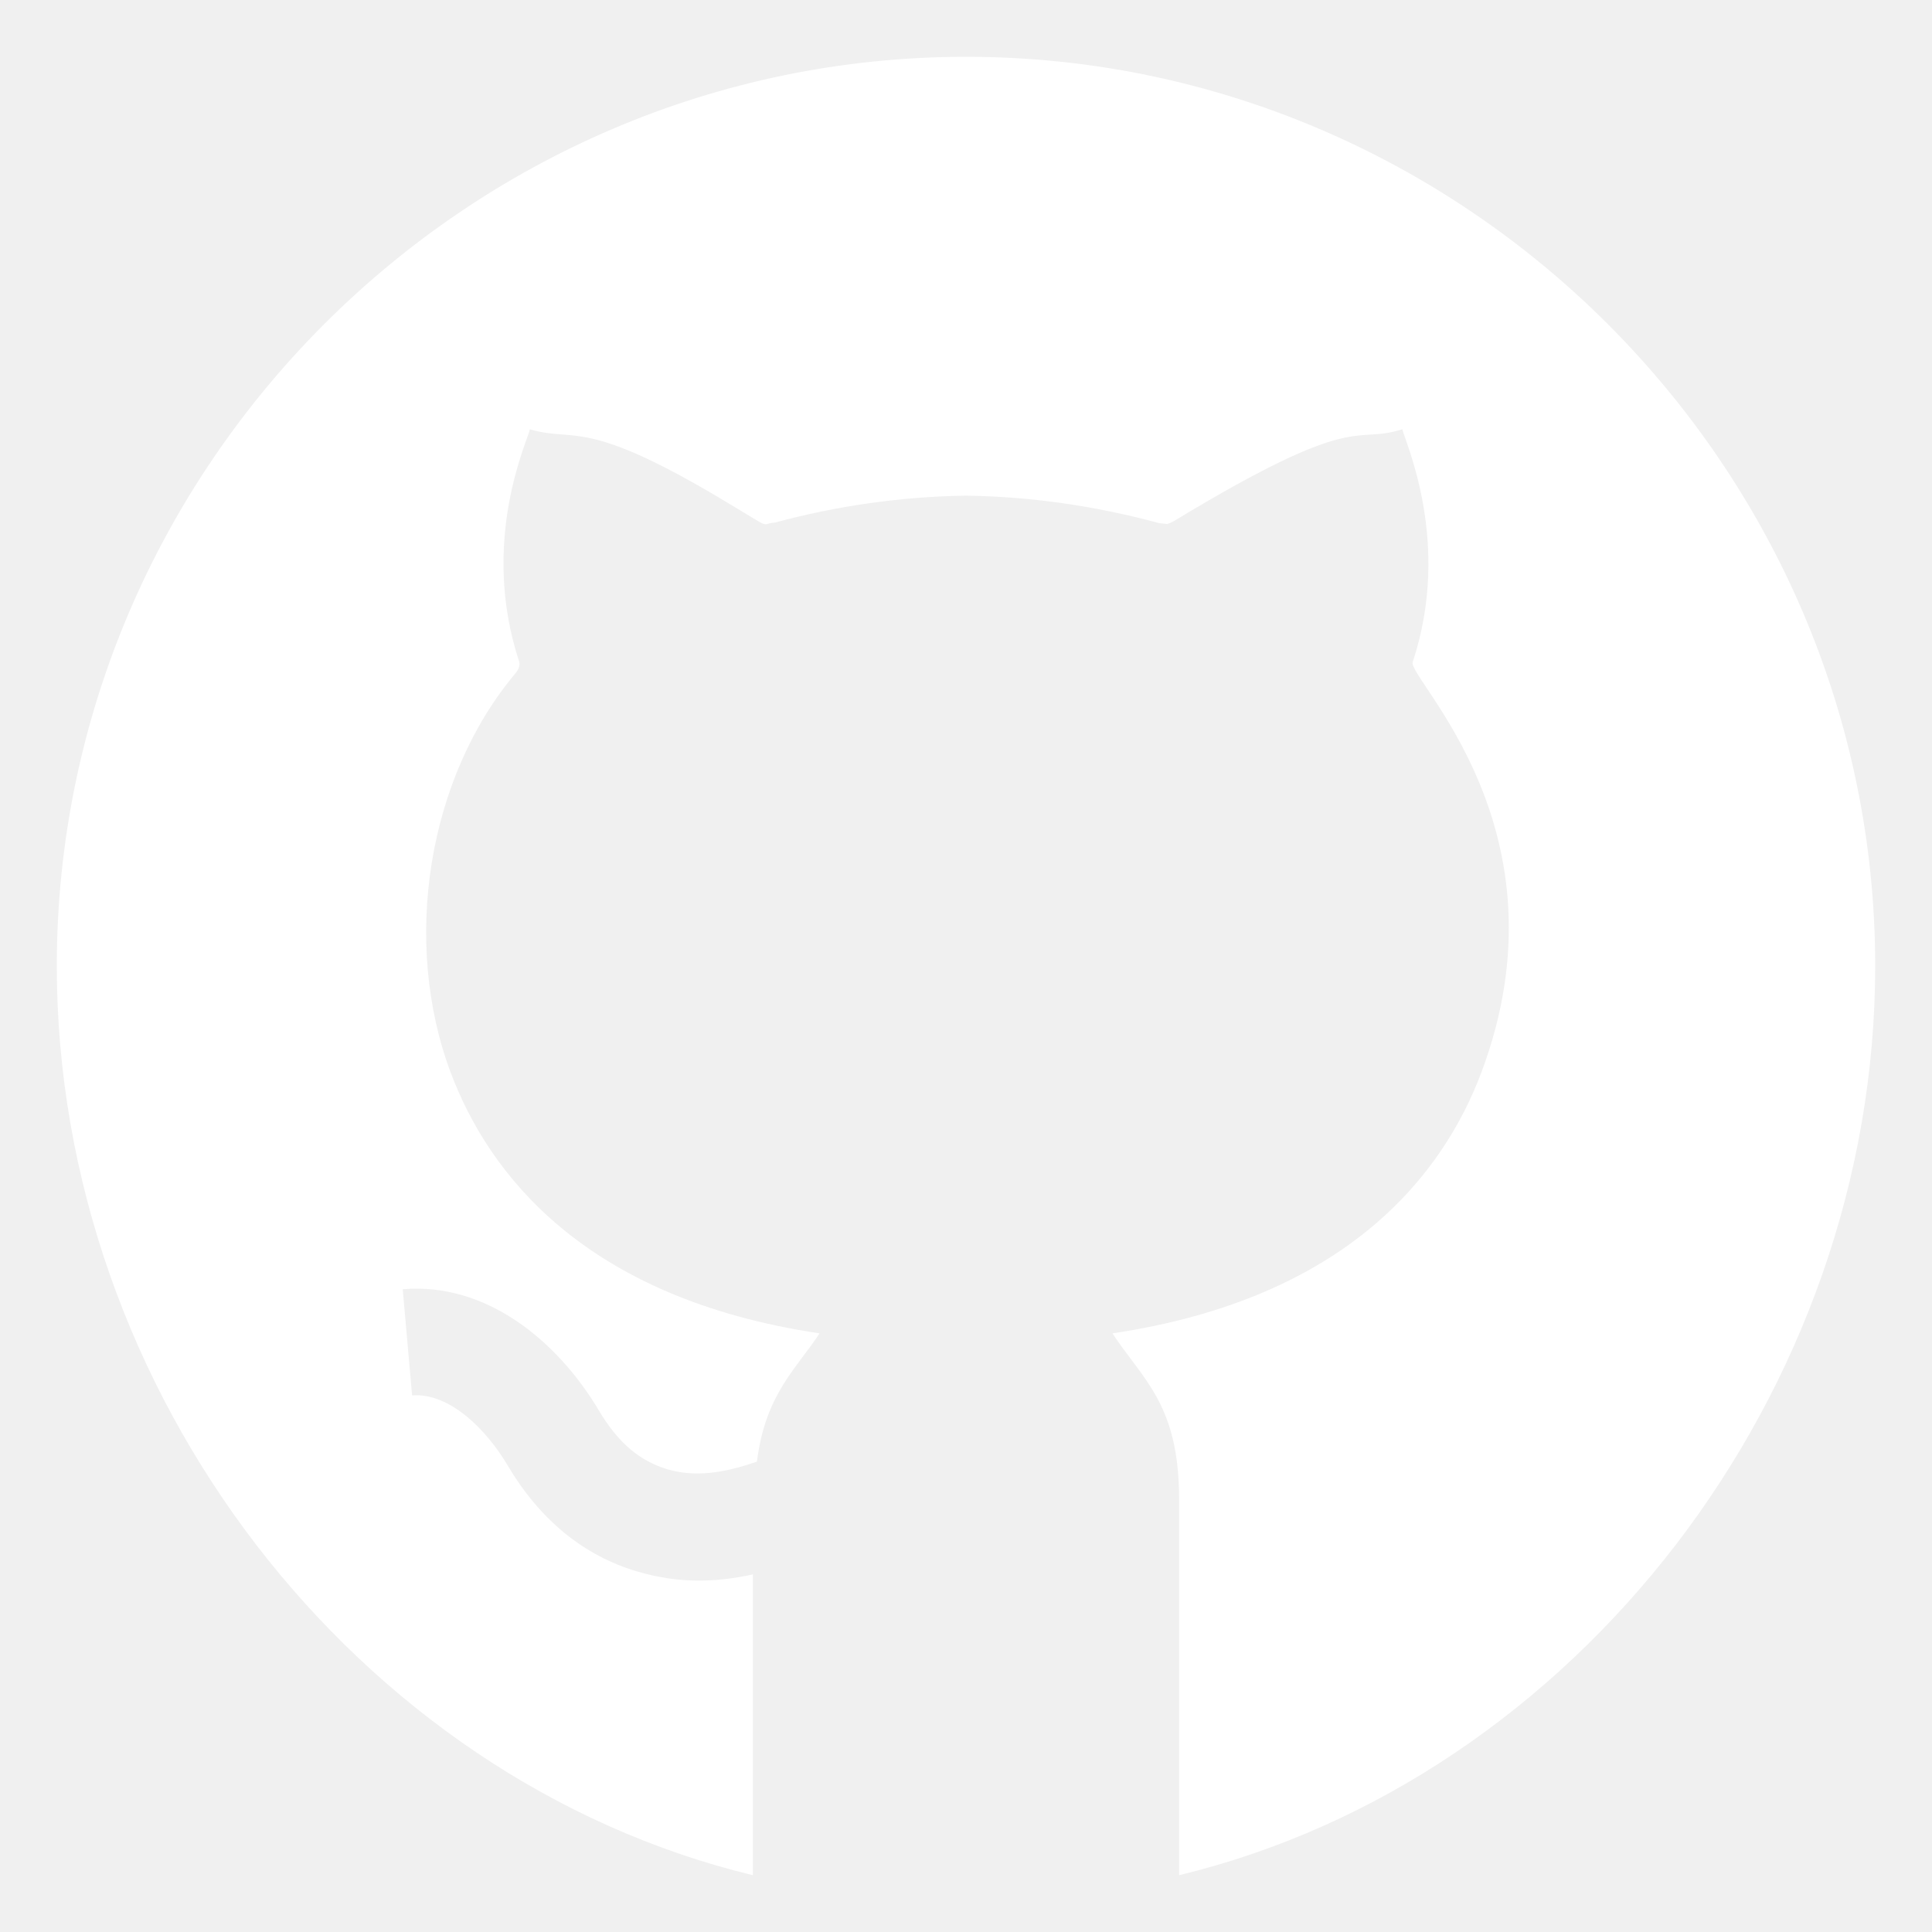
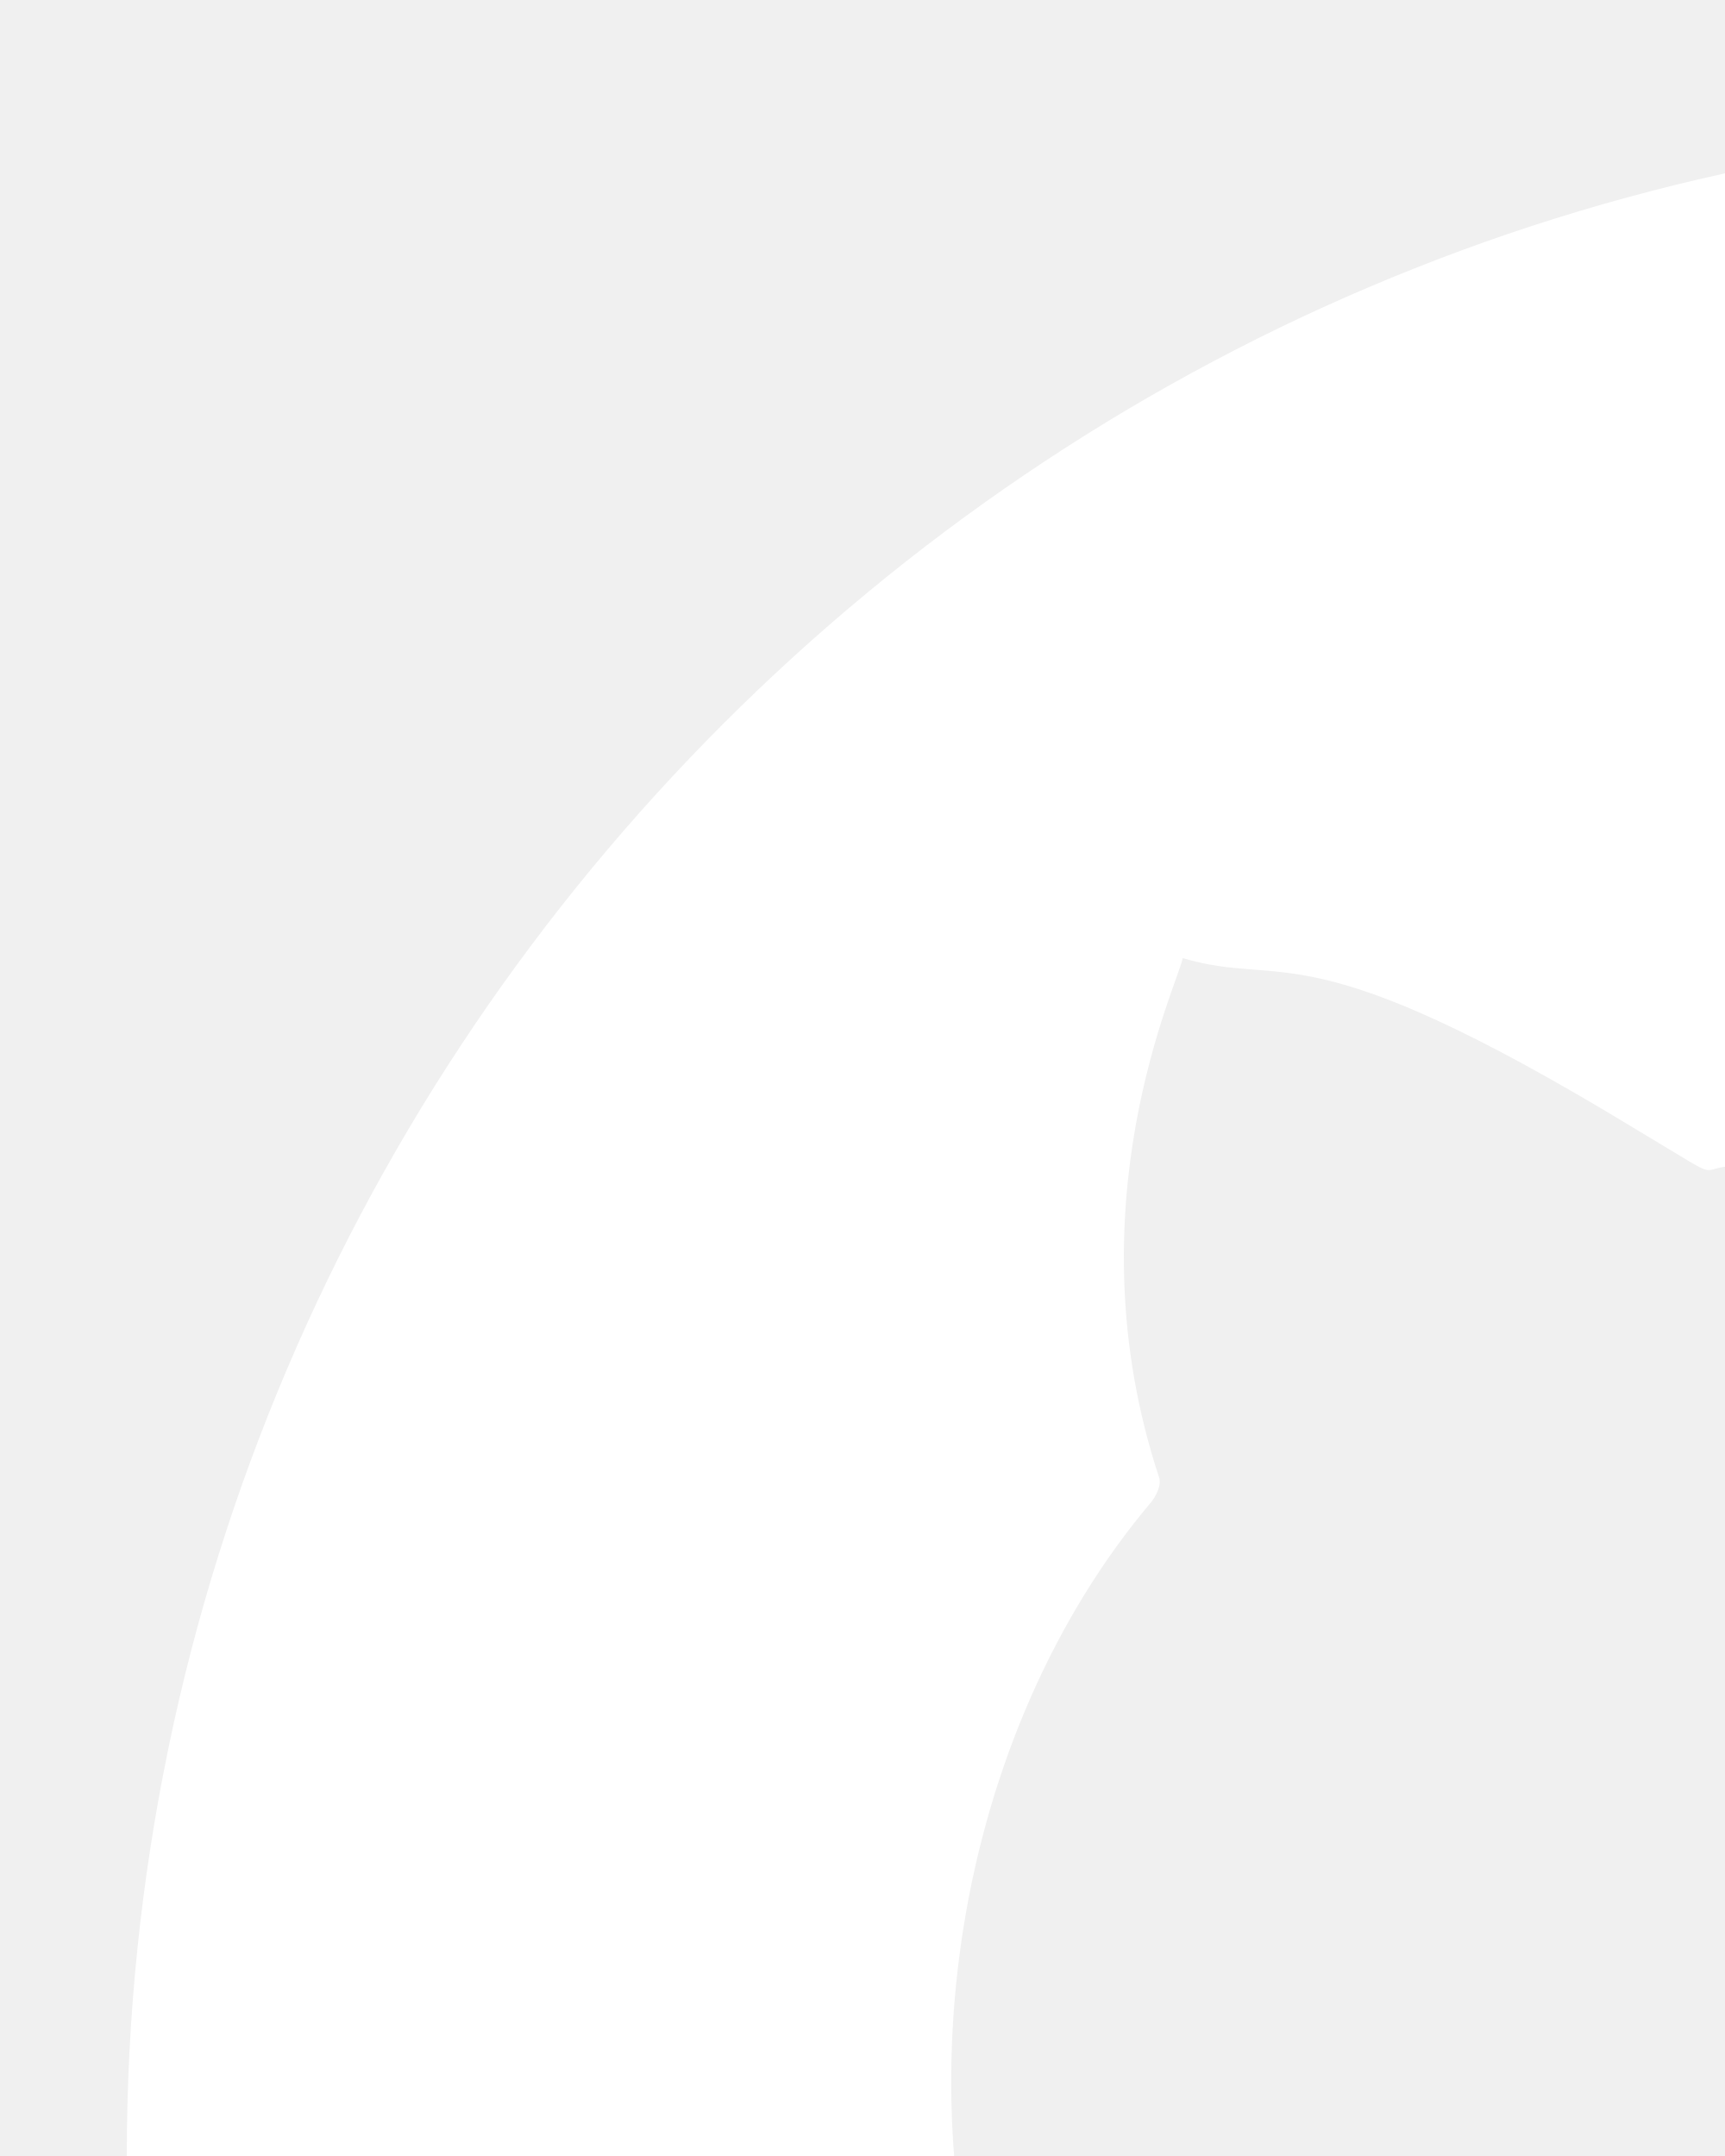
- <svg xmlns="http://www.w3.org/2000/svg" width="20" height="20" viewBox="0 0 20 20" fill="none">
+ <svg xmlns="http://www.w3.org/2000/svg" id="icon-arrow-white" width="8" height="10" viewBox="0 0 8 10" fill="none">
  <path d="M10 0.588C4.831 0.588 0.588 4.831 0.588 10C0.588 14.412 3.684 18.419 7.794 19.412V16.298C7.387 16.387 7.012 16.39 6.597 16.268C6.041 16.104 5.589 15.733 5.254 15.168C5.04 14.807 4.661 14.416 4.266 14.445L4.169 13.346C5.024 13.273 5.763 13.867 6.202 14.605C6.397 14.933 6.622 15.125 6.91 15.21C7.188 15.292 7.487 15.253 7.836 15.13C7.923 14.432 8.243 14.171 8.484 13.803V13.803C6.033 13.437 5.056 12.136 4.668 11.11C4.154 9.747 4.43 8.044 5.338 6.968C5.356 6.947 5.388 6.892 5.376 6.854C4.959 5.595 5.467 4.554 5.485 4.444C5.966 4.586 6.044 4.301 7.574 5.23L7.838 5.389C7.949 5.455 7.914 5.417 8.025 5.409C8.663 5.236 9.337 5.14 10 5.131C10.668 5.14 11.337 5.236 12.002 5.416L12.088 5.425C12.08 5.424 12.111 5.419 12.163 5.388C14.073 4.231 14.005 4.609 14.517 4.443C14.536 4.553 15.037 5.611 14.624 6.854C14.569 7.025 16.281 8.593 15.332 11.11C14.944 12.136 13.967 13.437 11.516 13.803V13.803C11.83 14.282 12.208 14.537 12.206 15.525V19.412C16.316 18.419 19.412 14.412 19.412 10C19.412 4.831 15.169 0.588 10 0.588V0.588Z" fill="white" />
</svg>
